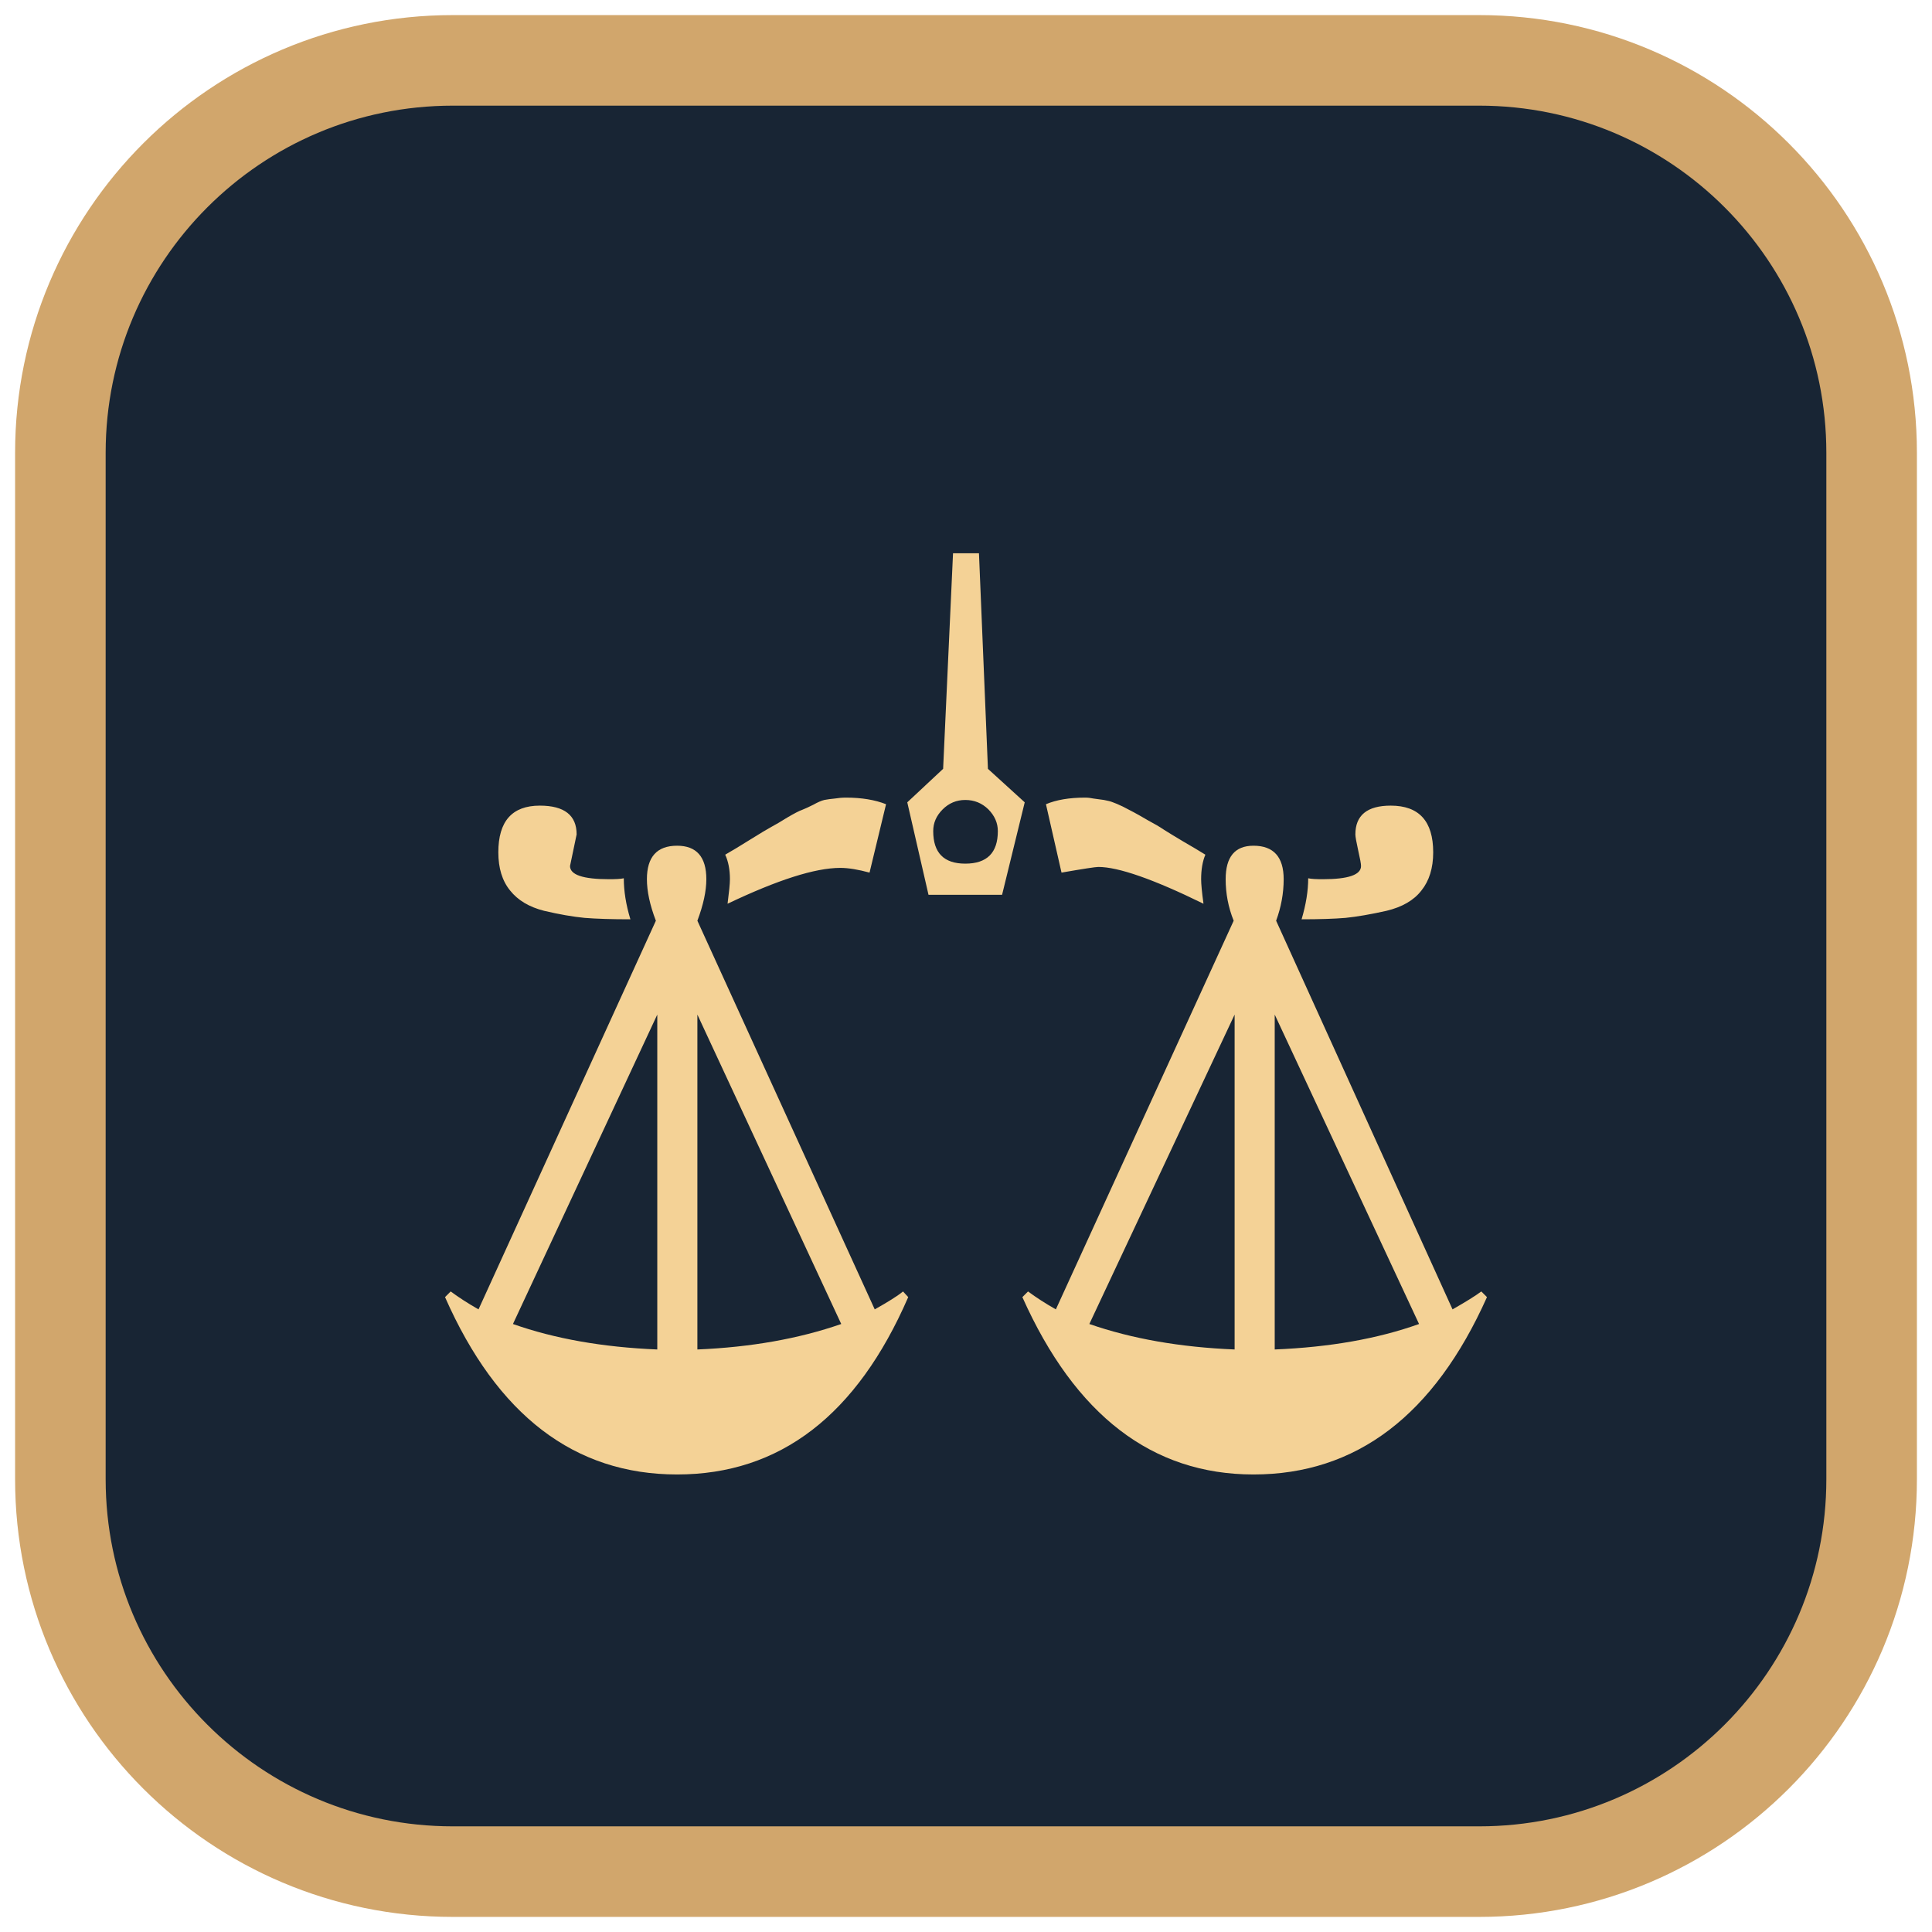
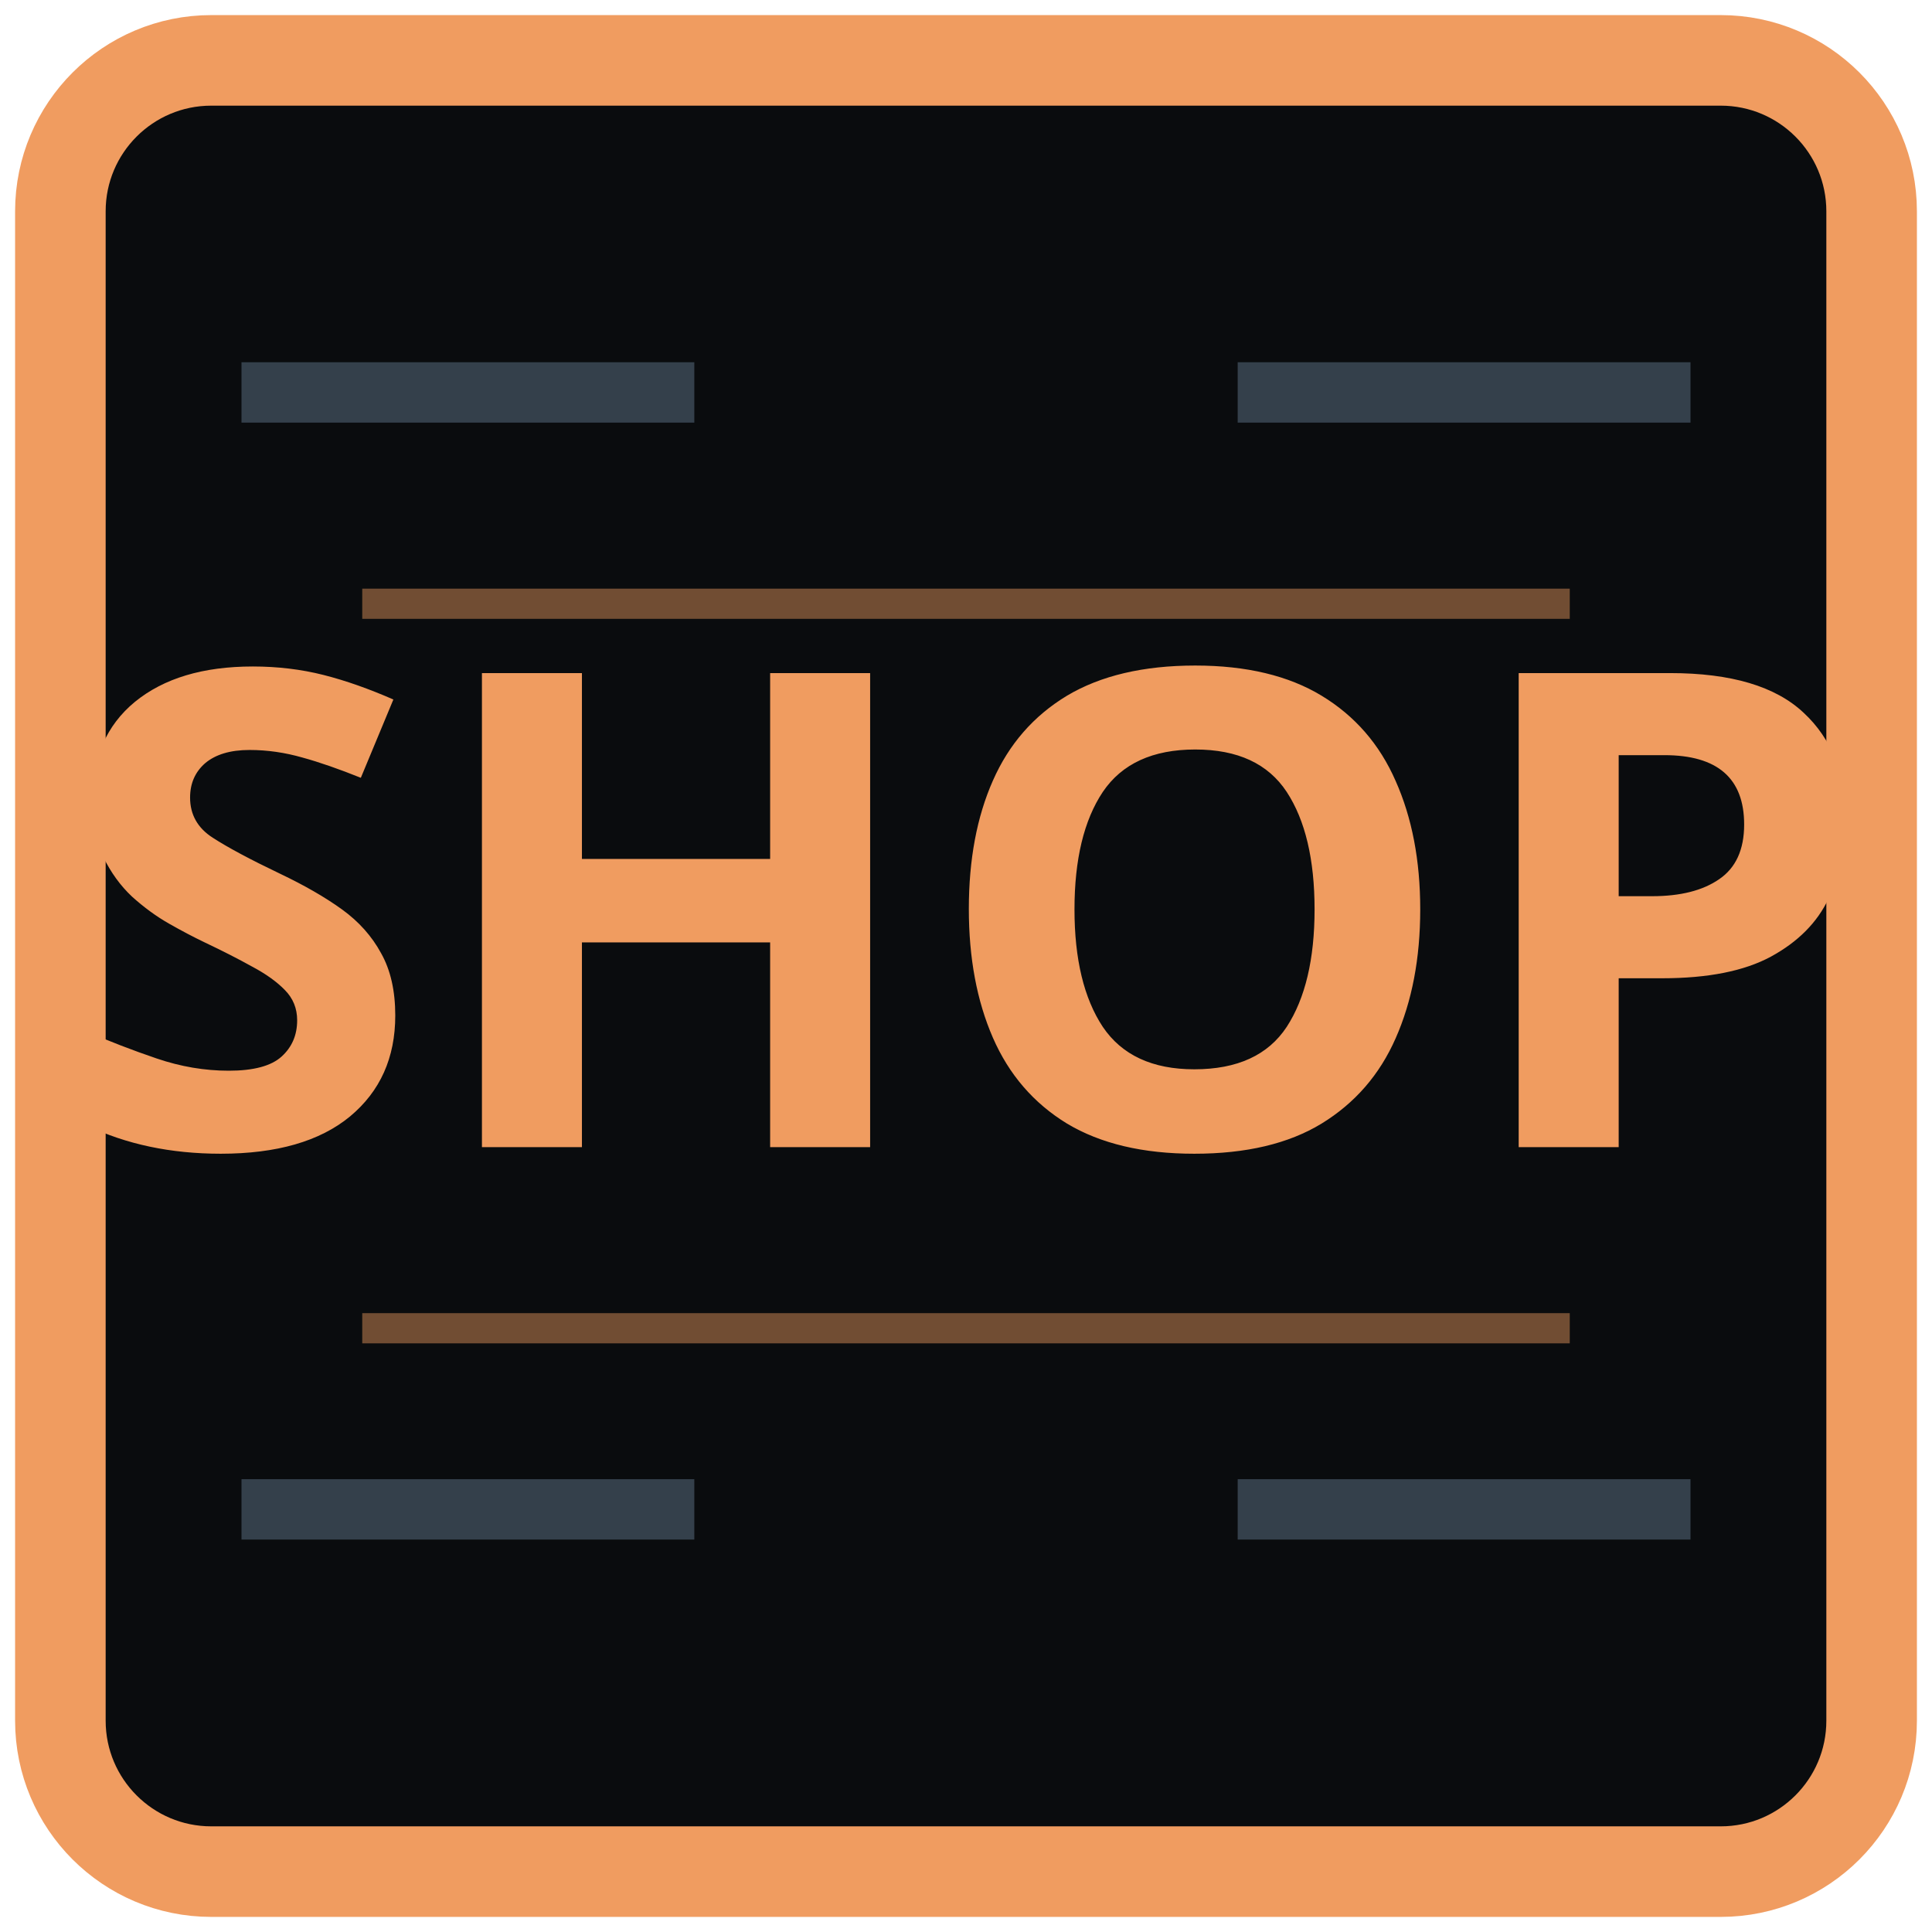
<svg xmlns="http://www.w3.org/2000/svg" viewBox="0 0 64 64">
-   <rect x="2" y="2" width="60" height="60" rx="13" fill="#182534" stroke="#d1a66c" stroke-width="3" />
-   <text x="32" y="44" text-anchor="middle" font-size="37" fill="#f4d296" font-family="Georgia,serif">⚖</text>
+   <rect x="2" y="2" width="60" height="60" rx="5" fill="#0a0c0e" stroke="#f09c60" stroke-width="3" />
+   <path d="M8 13h15M41 13h15M8 50h15M41 50h15" stroke="#34404b" stroke-width="2" />
+   <path d="M12 20h40M12 44h40" stroke="#f09c60" stroke-width="1" opacity=".45" />
+   <text x="32" y="38" text-anchor="middle" font-size="22" font-weight="700" font-family="Arial Narrow,Segoe UI,sans-serif" fill="#f09c60">SHOP</text>
</svg>
